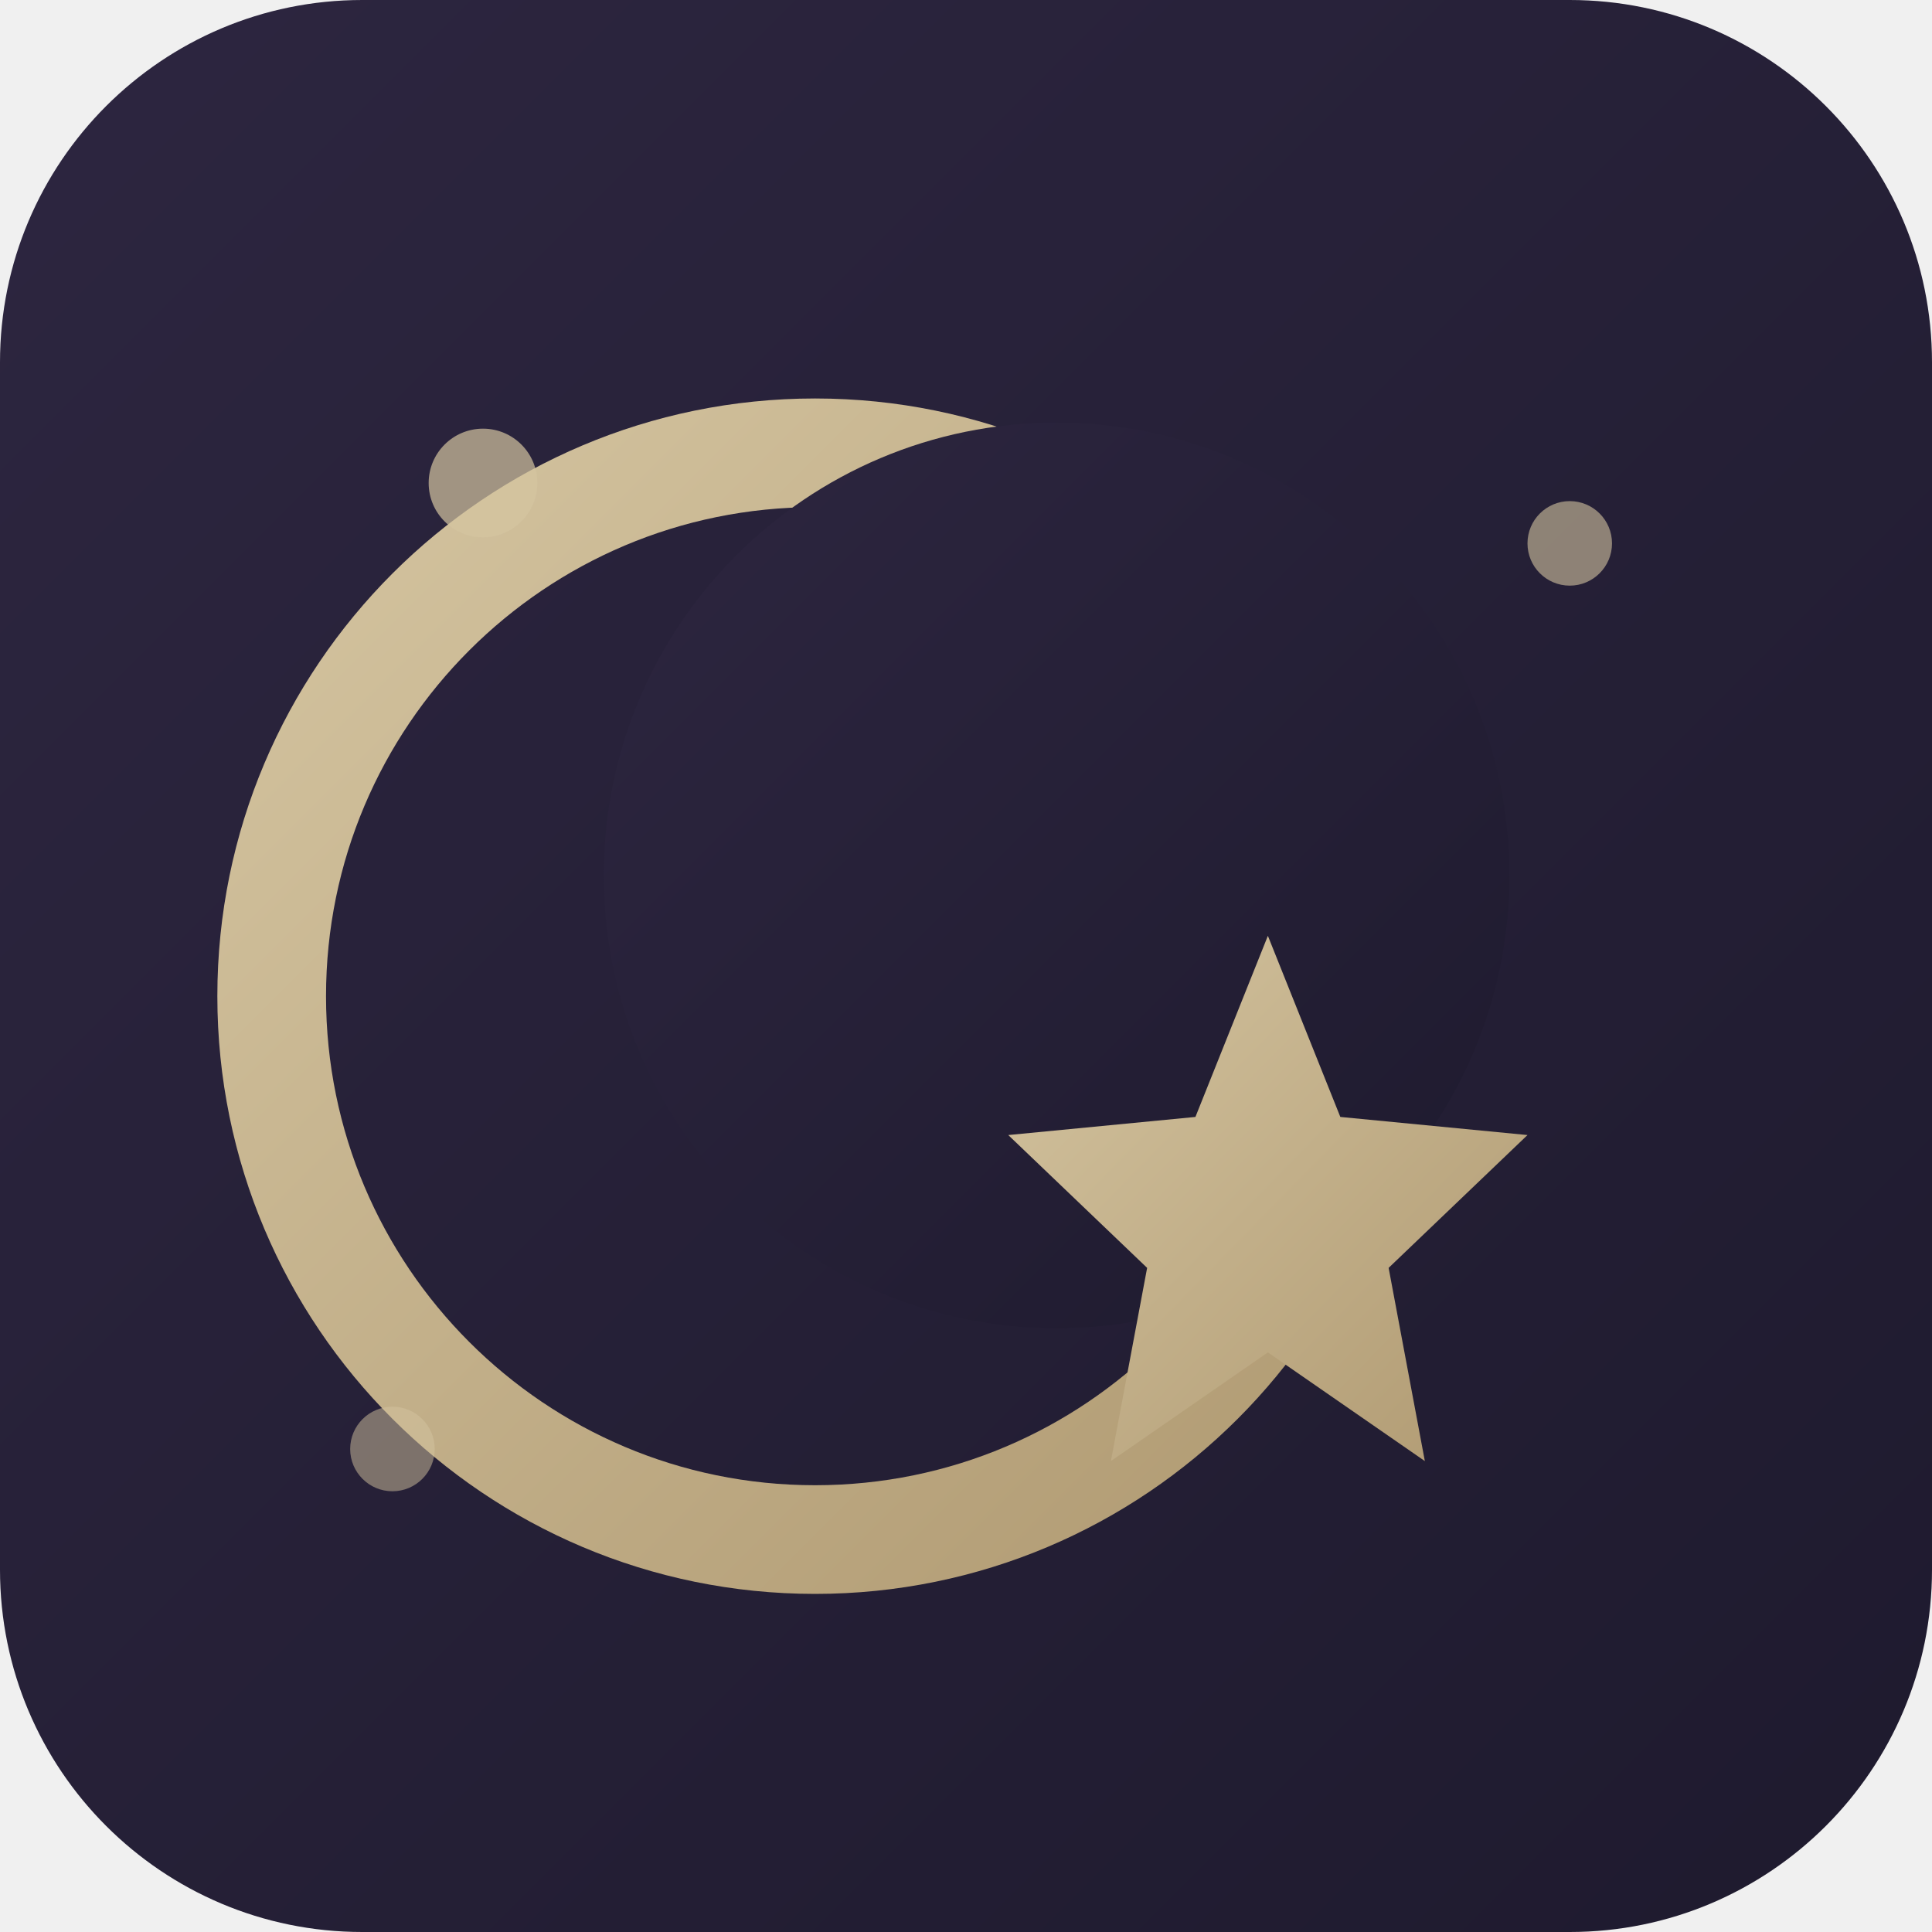
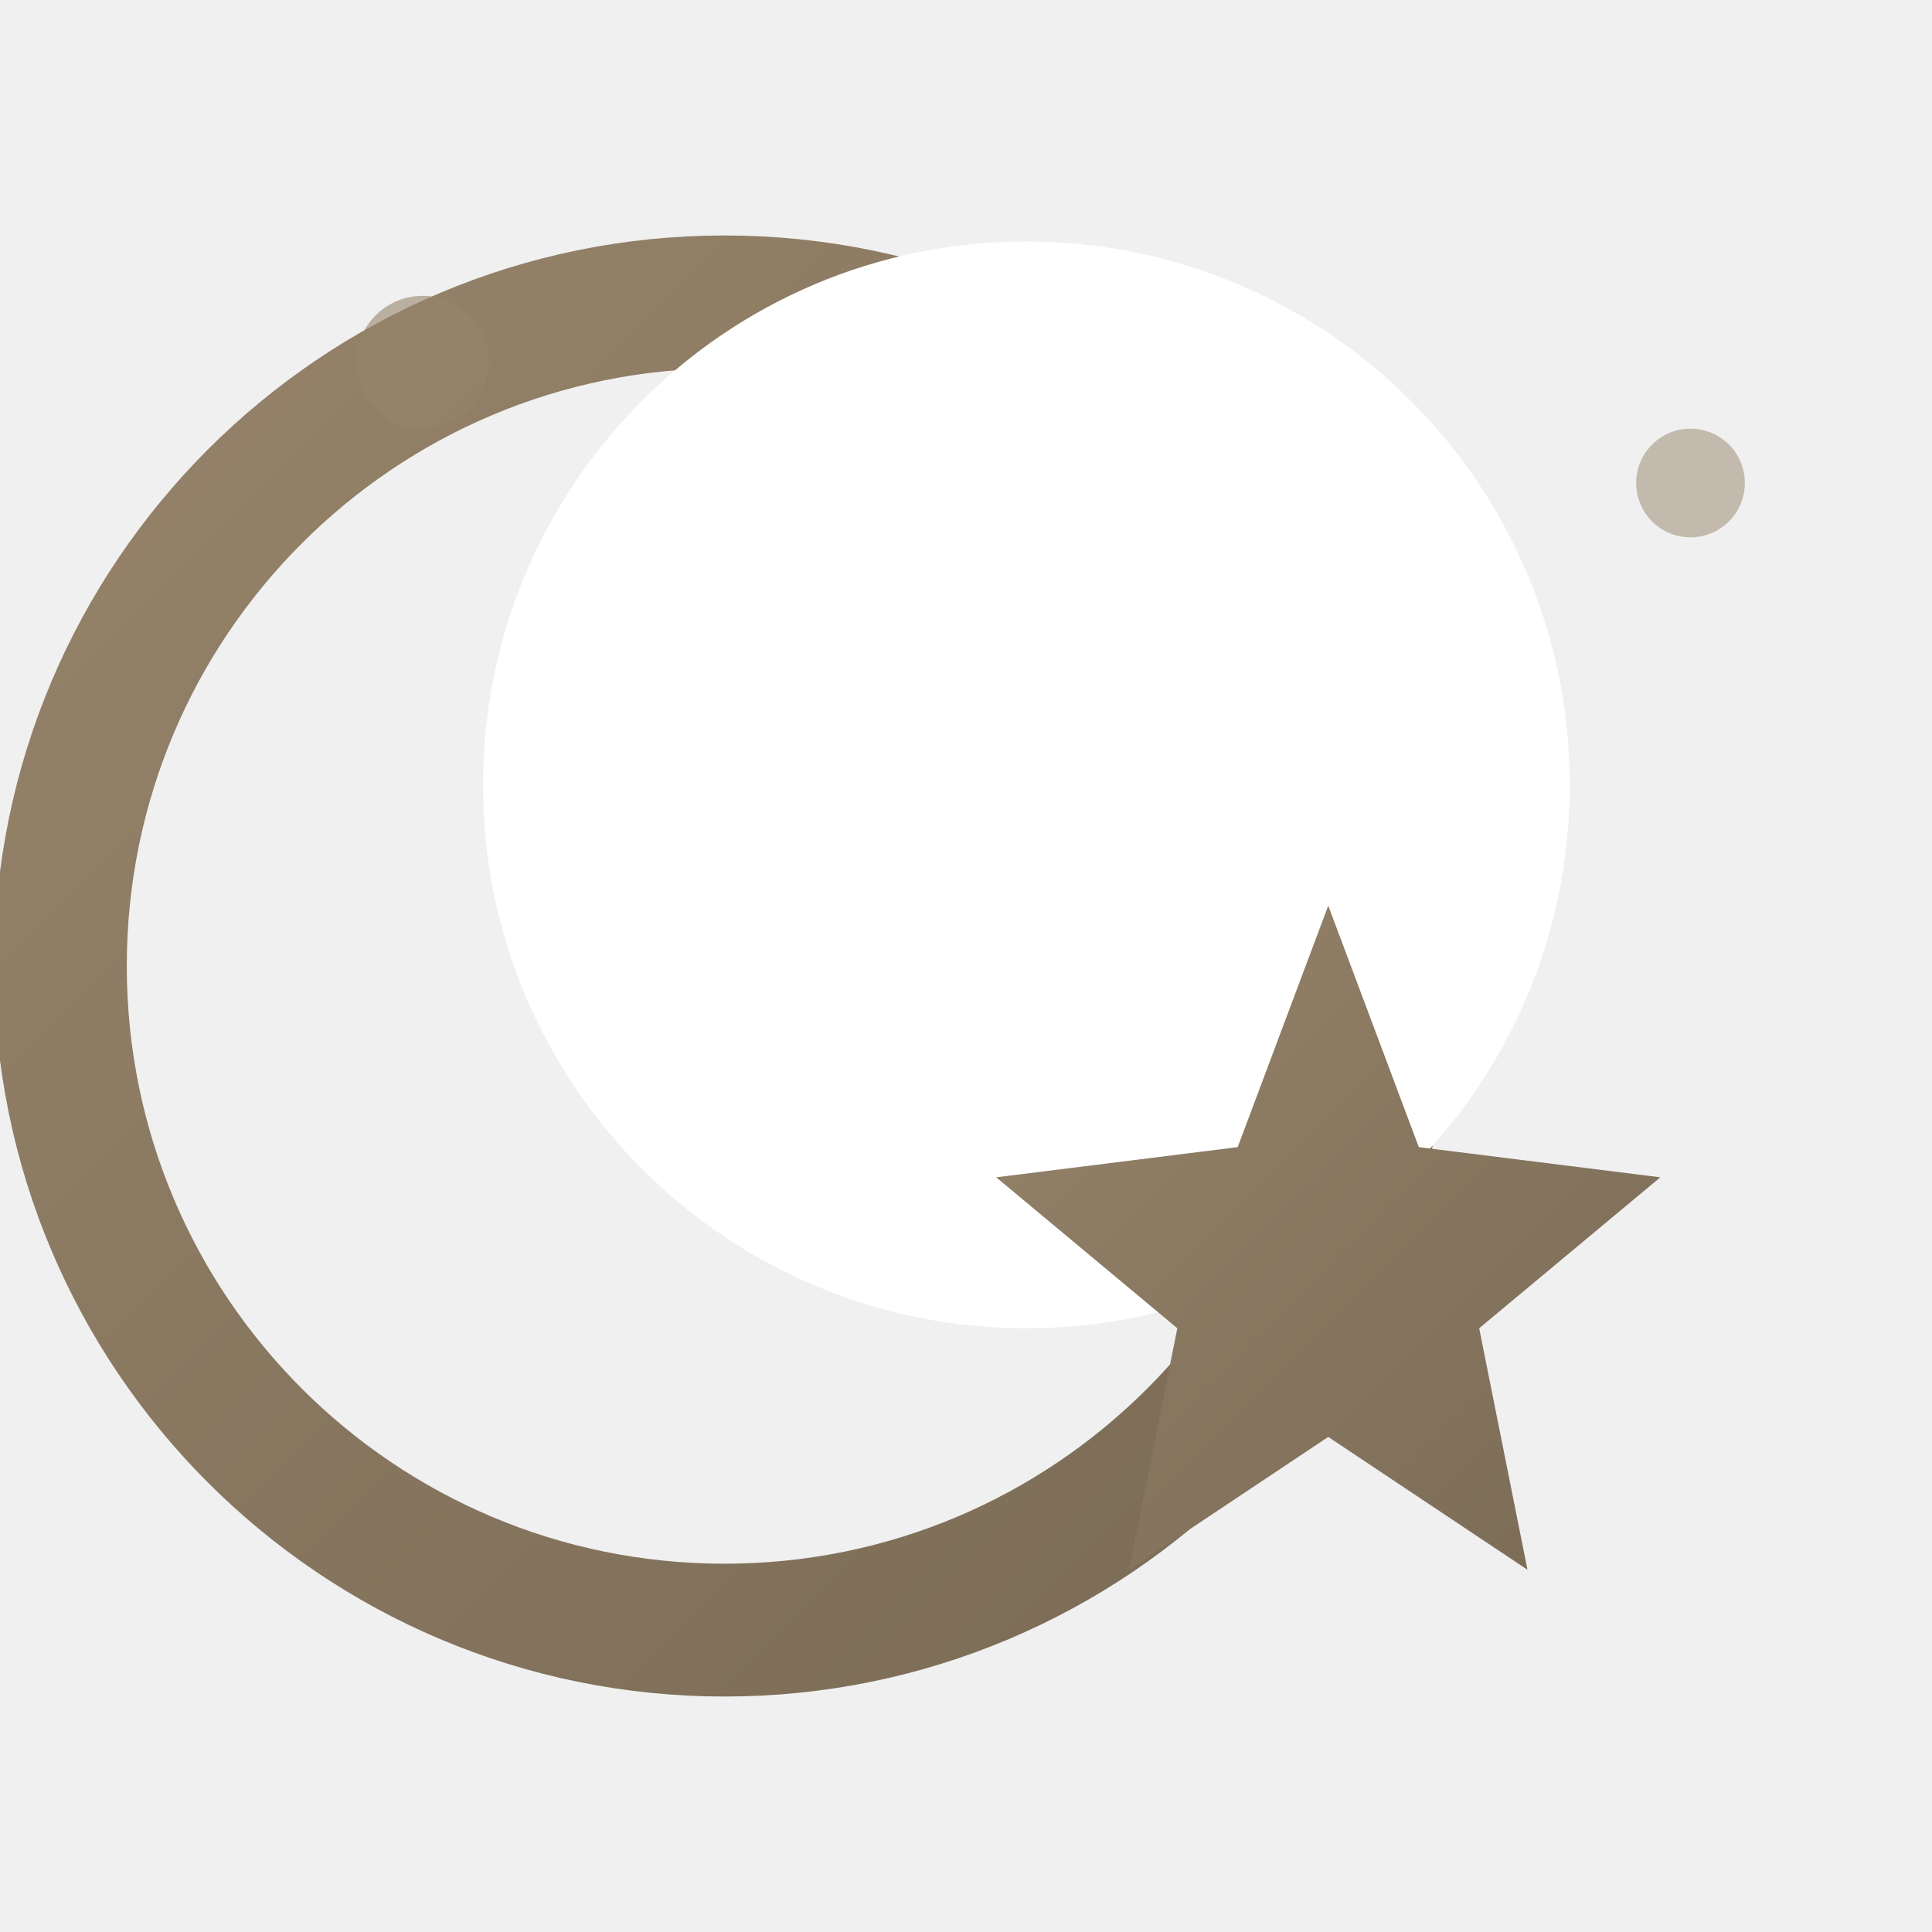
<svg xmlns="http://www.w3.org/2000/svg" width="32" height="32" viewBox="0 0 32 32">
  <defs>
-     <linearGradient id="bg" x1="0%" y1="0%" x2="100%" y2="100%">
-       <stop offset="0%" stop-color="#2d2640" />
-       <stop offset="100%" stop-color="#1e1a2e" />
-     </linearGradient>
    <linearGradient id="moon" x1="0%" y1="0%" x2="100%" y2="100%">
-       <stop offset="0%" stop-color="#d4c4a0" />
-       <stop offset="100%" stop-color="#b09a72" />
+       <stop offset="0%" stop-color="#96836a" />
+       <stop offset="100%" stop-color="#7a6b55" />
    </linearGradient>
  </defs>
-   <rect width="32" height="32" rx="6" fill="url(#bg)" />
-   <circle cx="13.5" cy="16.5" r="9" fill="none" stroke="url(#moon)" stroke-width="1.8" />
-   <circle cx="17.5" cy="14.5" r="7.5" fill="url(#bg)" />
-   <polygon points="21,15.5 22.2,18.5 25.3,18.8 23,21 23.6,24.2 21,22.4 18.4,24.2 19,21 16.7,18.8 19.8,18.5" fill="url(#moon)" />
-   <circle cx="8" cy="8" r="0.9" fill="#d4c4a0" opacity="0.7" />
-   <circle cx="26" cy="9" r="0.7" fill="#d4c4a0" opacity="0.6" />
-   <circle cx="6.5" cy="24" r="0.7" fill="#d4c4a0" opacity="0.5" />
+   <circle cx="12" cy="16" r="11" fill="none" stroke="url(#moon)" stroke-width="2.2" />
+   <circle cx="17" cy="13" r="9" fill="white" />
+   <polygon points="22,15 23.5,19 27.5,19.5 24.5,22 25.3,26 22,23.8 18.7,26 19.5,22 16.5,19.5 20.5,19" fill="url(#moon)" />
+   <circle cx="7" cy="6" r="1.1" fill="#96836a" opacity="0.6" />
+   <circle cx="28" cy="8" r="0.9" fill="#96836a" opacity="0.5" />
</svg>
